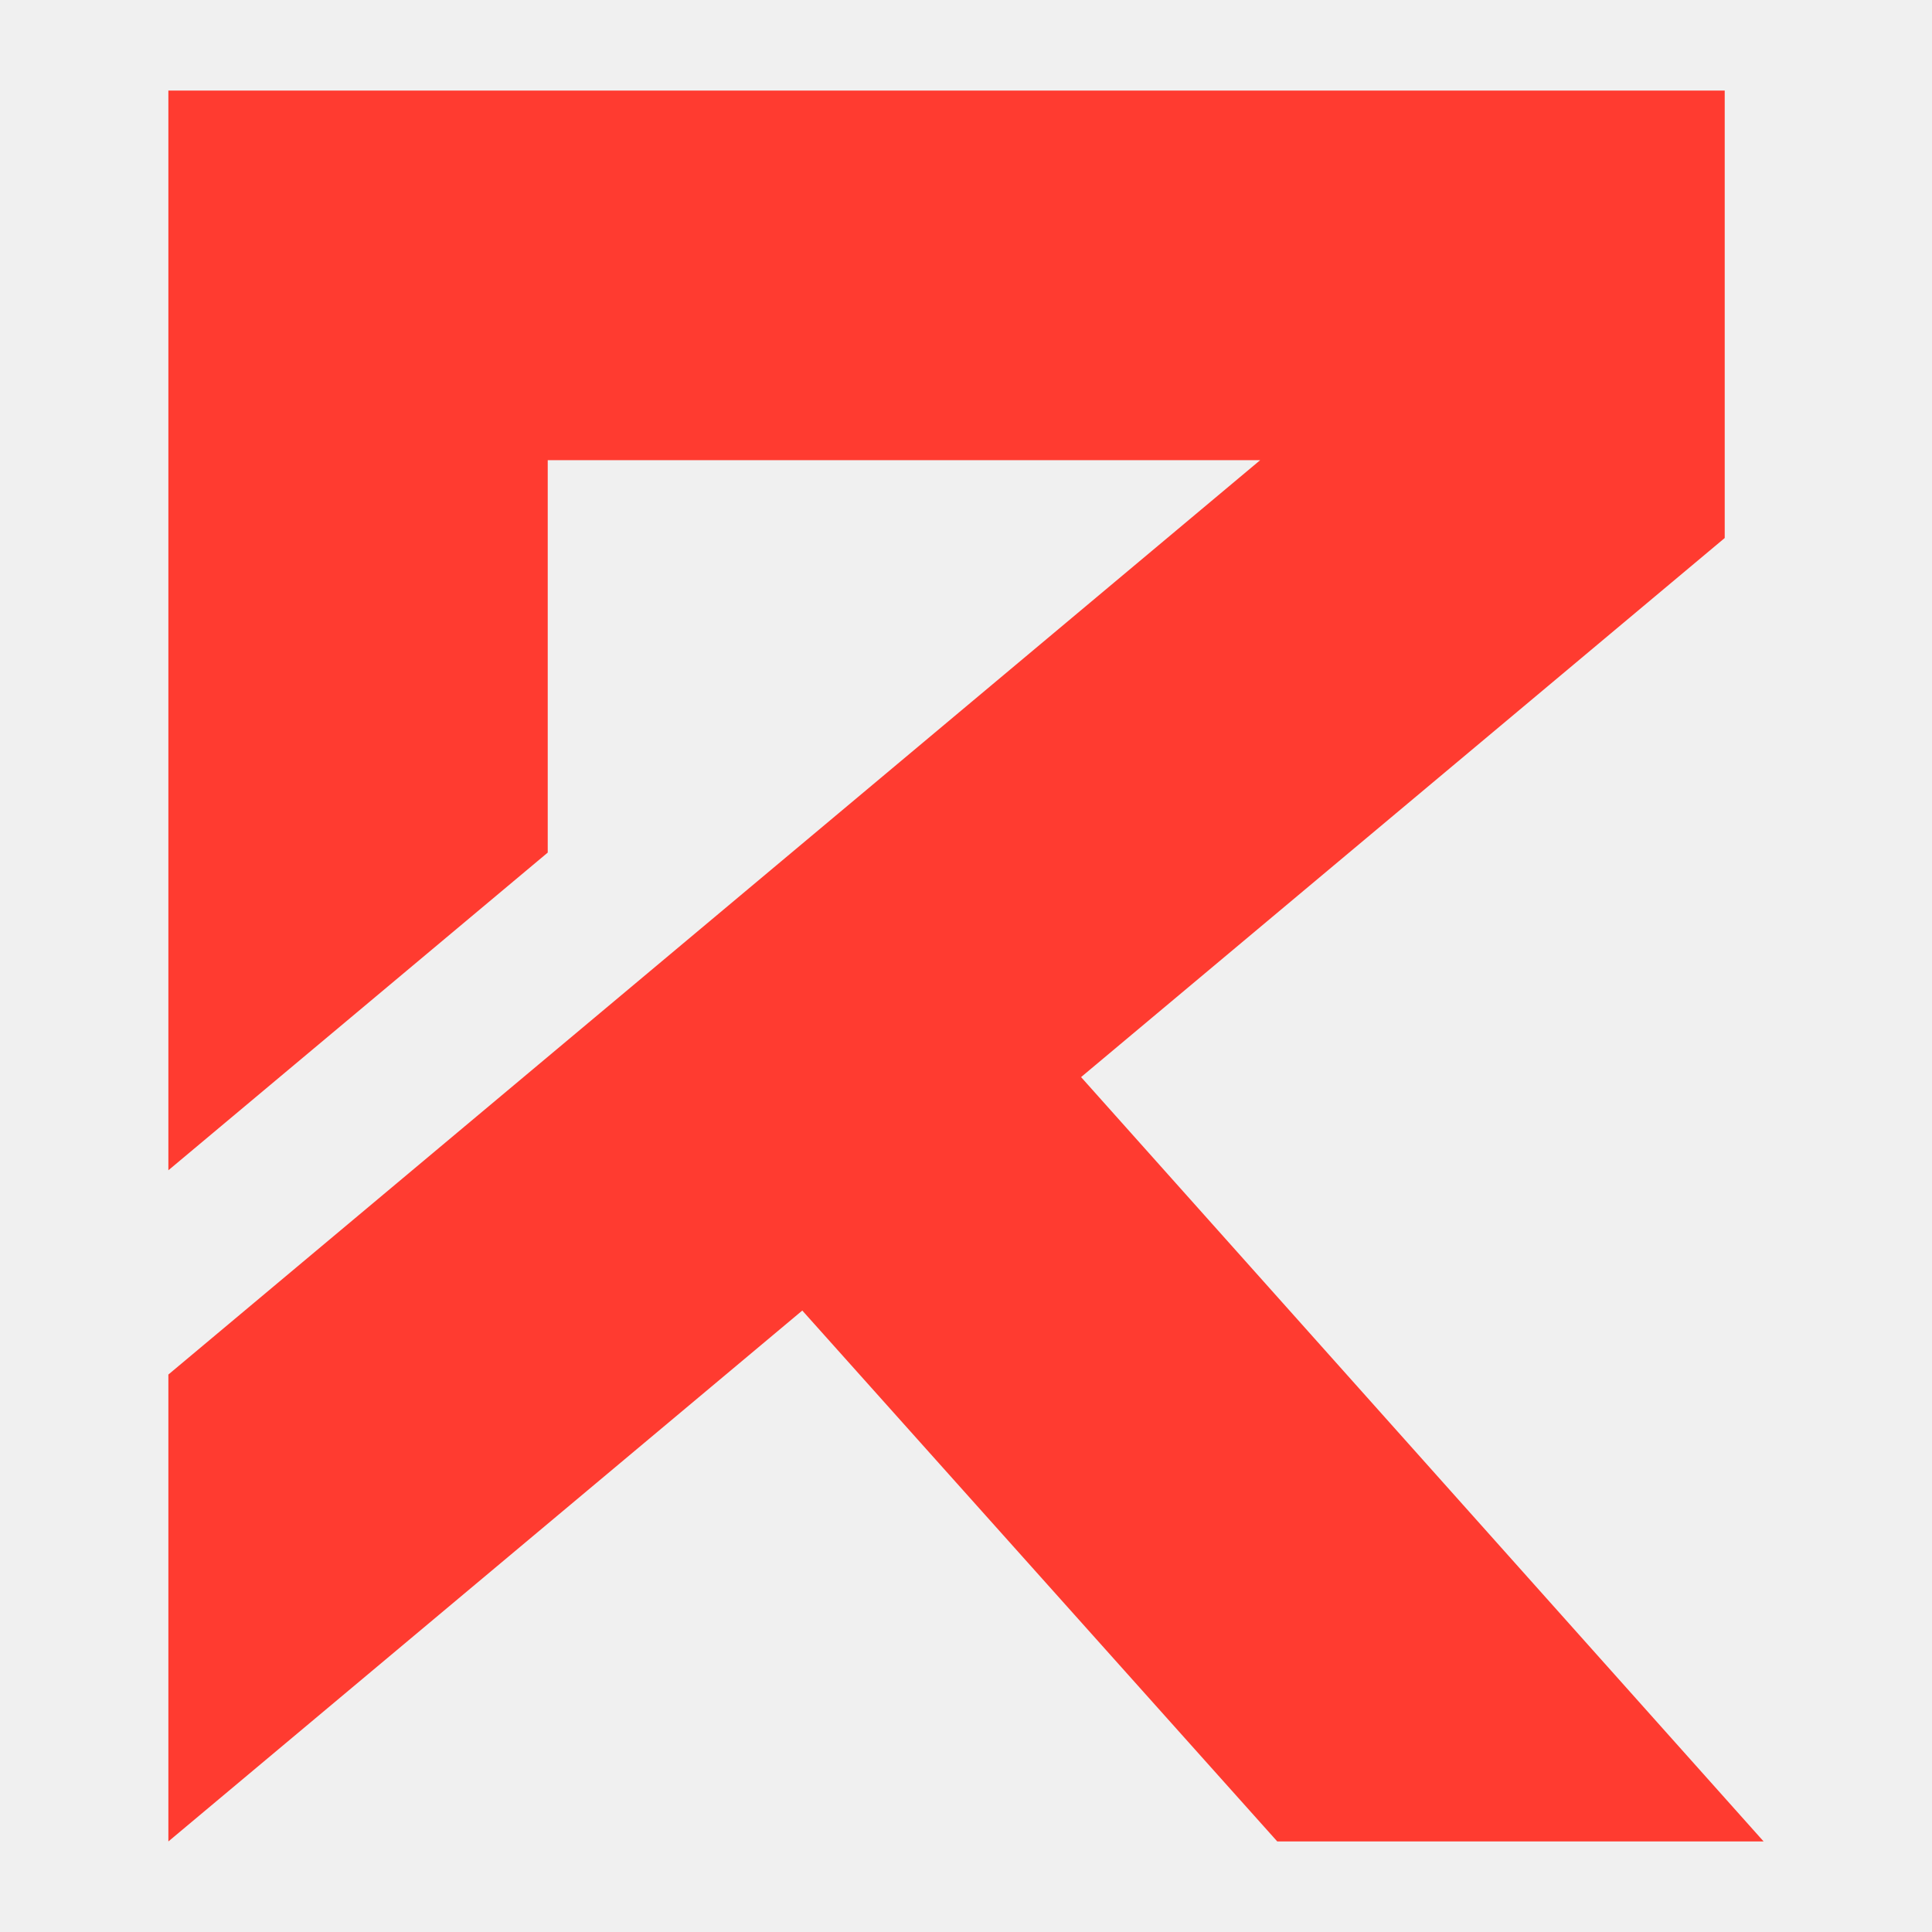
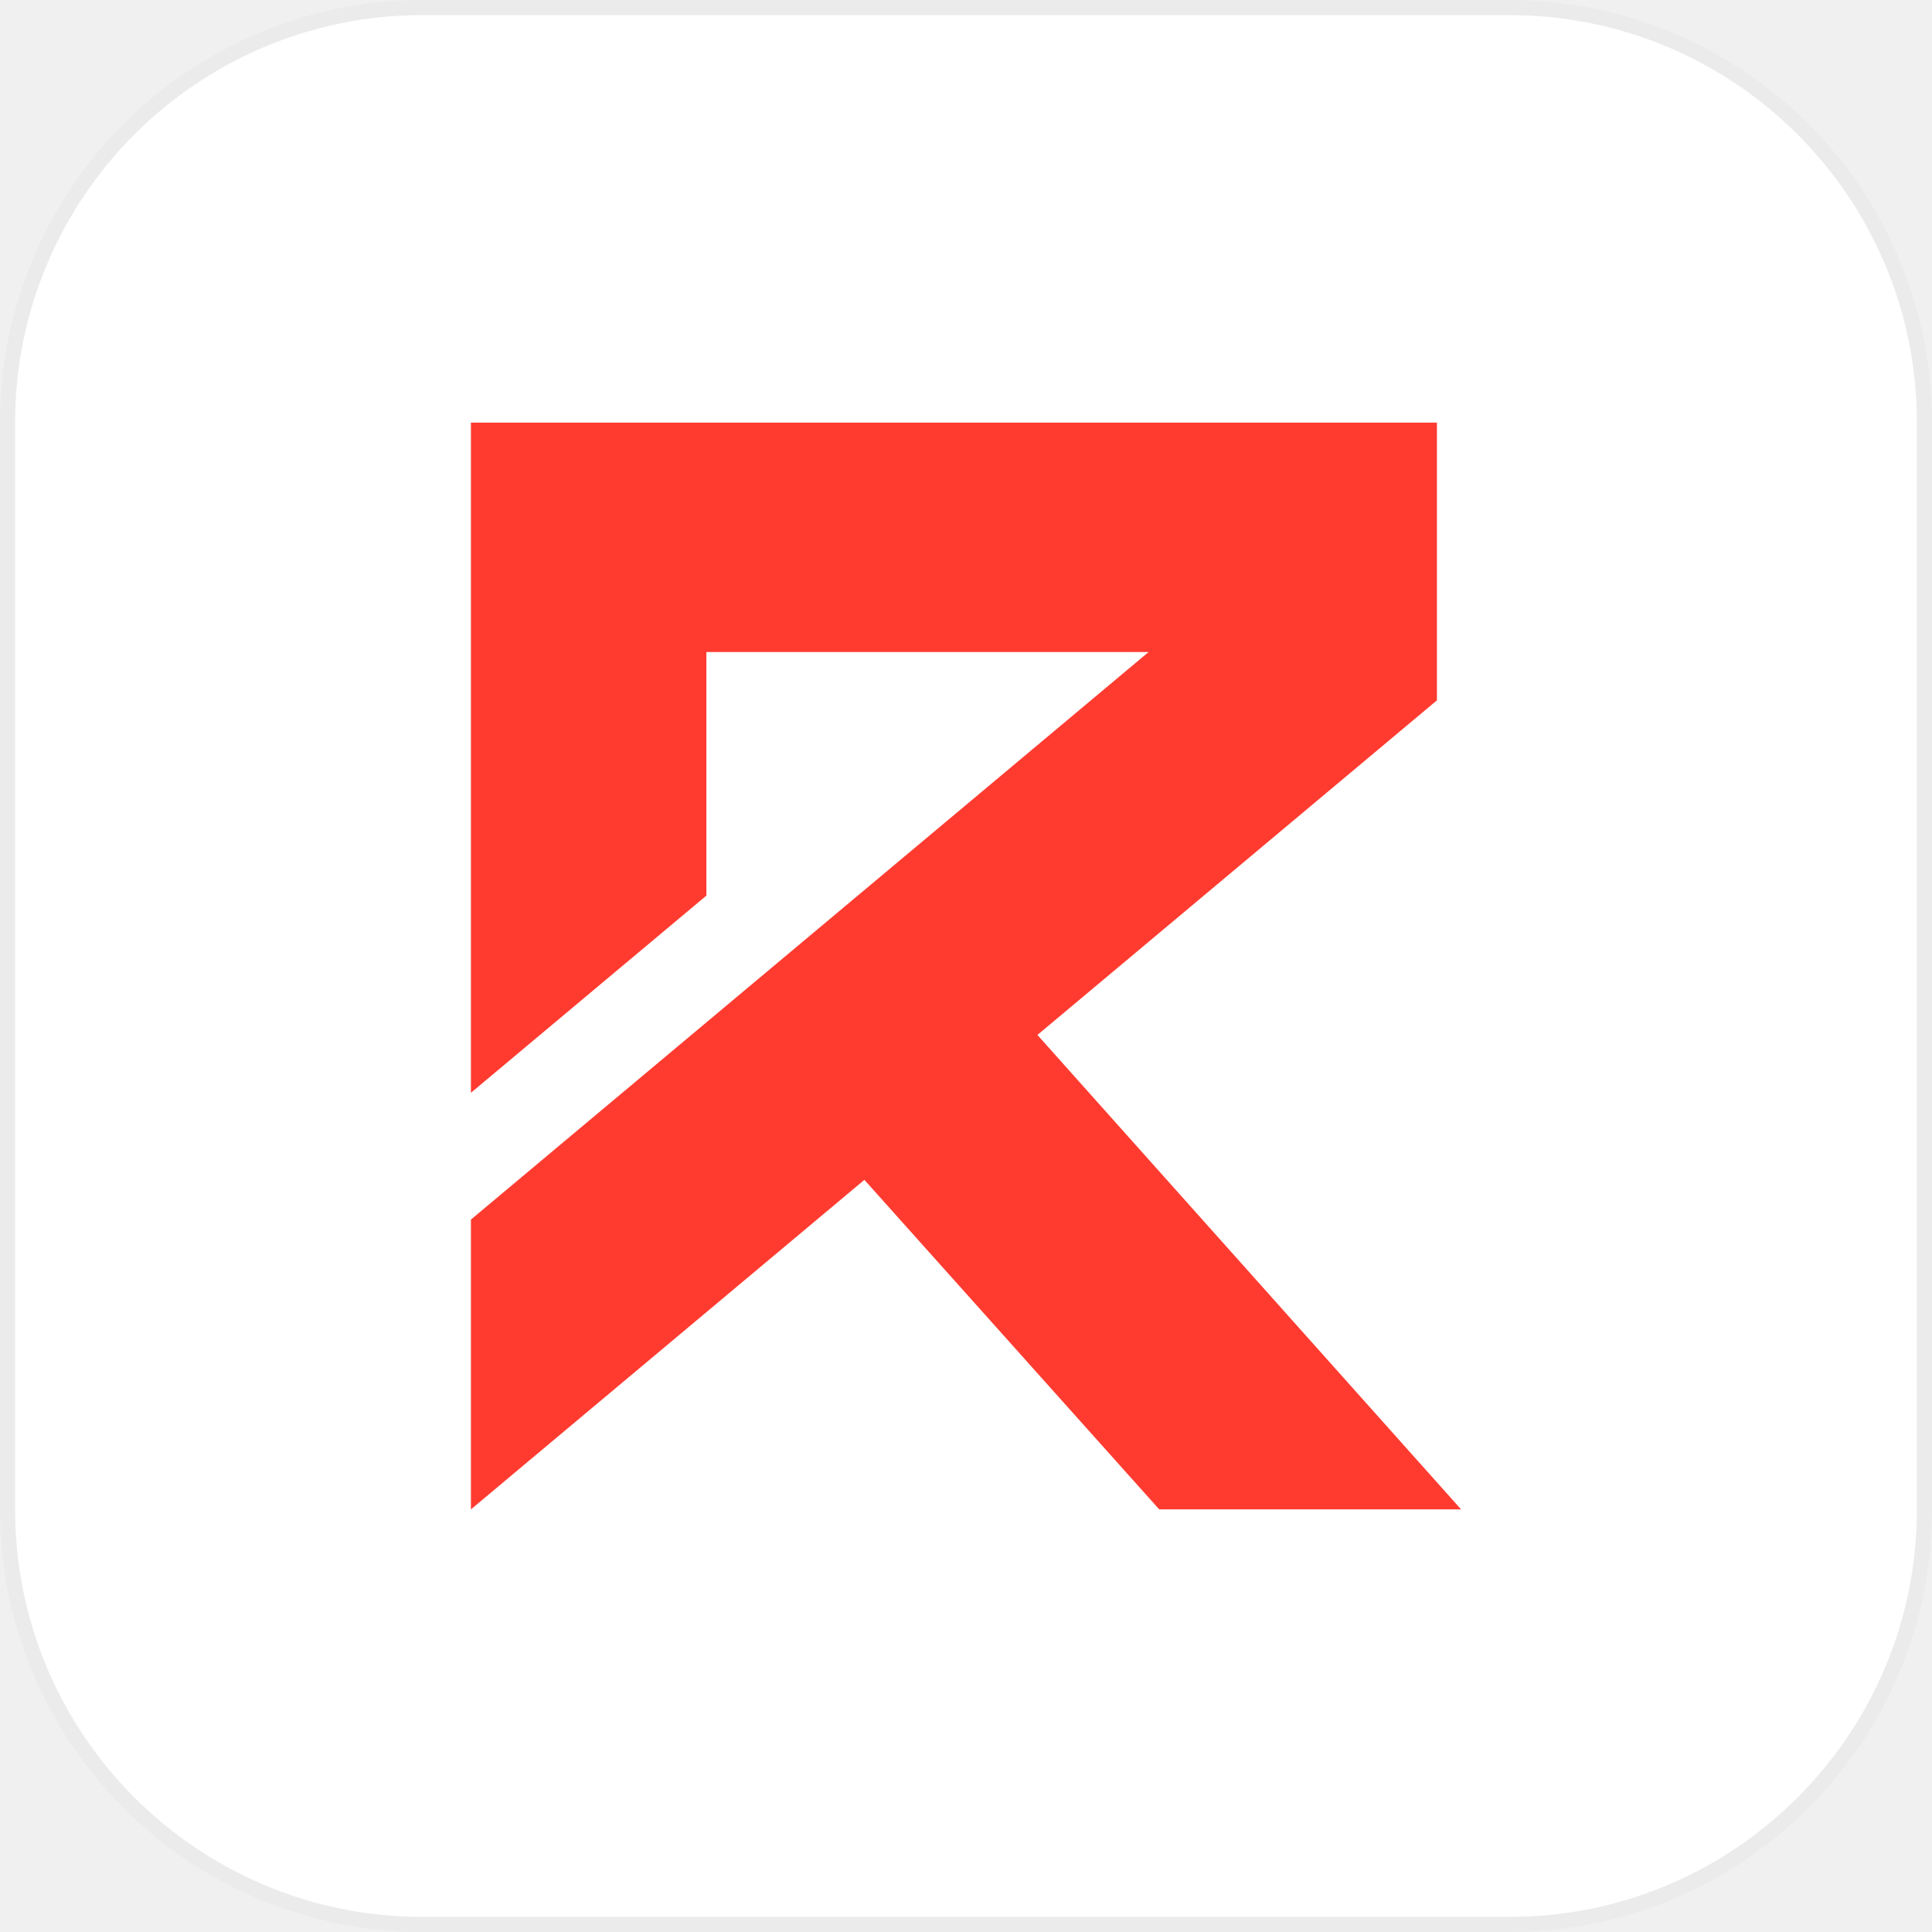
- <svg xmlns="http://www.w3.org/2000/svg" viewBox="0 0 256 256">
-   <g transform="translate(22.31 12.00) scale(1.2889)">
-     <path d="M0 0H160V46L93.83 101.42L164 180H114L65.17 125.42L0 180V132L112.24 38H39V78.34L0 111Z" fill="#FF3B30" />
-   </g>
+ <svg xmlns="http://www.w3.org/2000/svg" viewBox="0 0 256 256" width="256" height="256">
+   <rect width="256" height="256" rx="56" fill="#FFFFFF" />
+   <path d="M0 0H160V46L93.83 101.42L164 180H114L65.17 125.42L0 180V132L112.24 38H39V78.34L0 111Z" fill="#FF3B30" transform="translate(62.40 56.00) scale(0.8)" />
+   <rect x="1" y="1" width="254" height="254" rx="55" fill="none" stroke="#000" stroke-opacity=".08" stroke-width="2" />
</svg>
